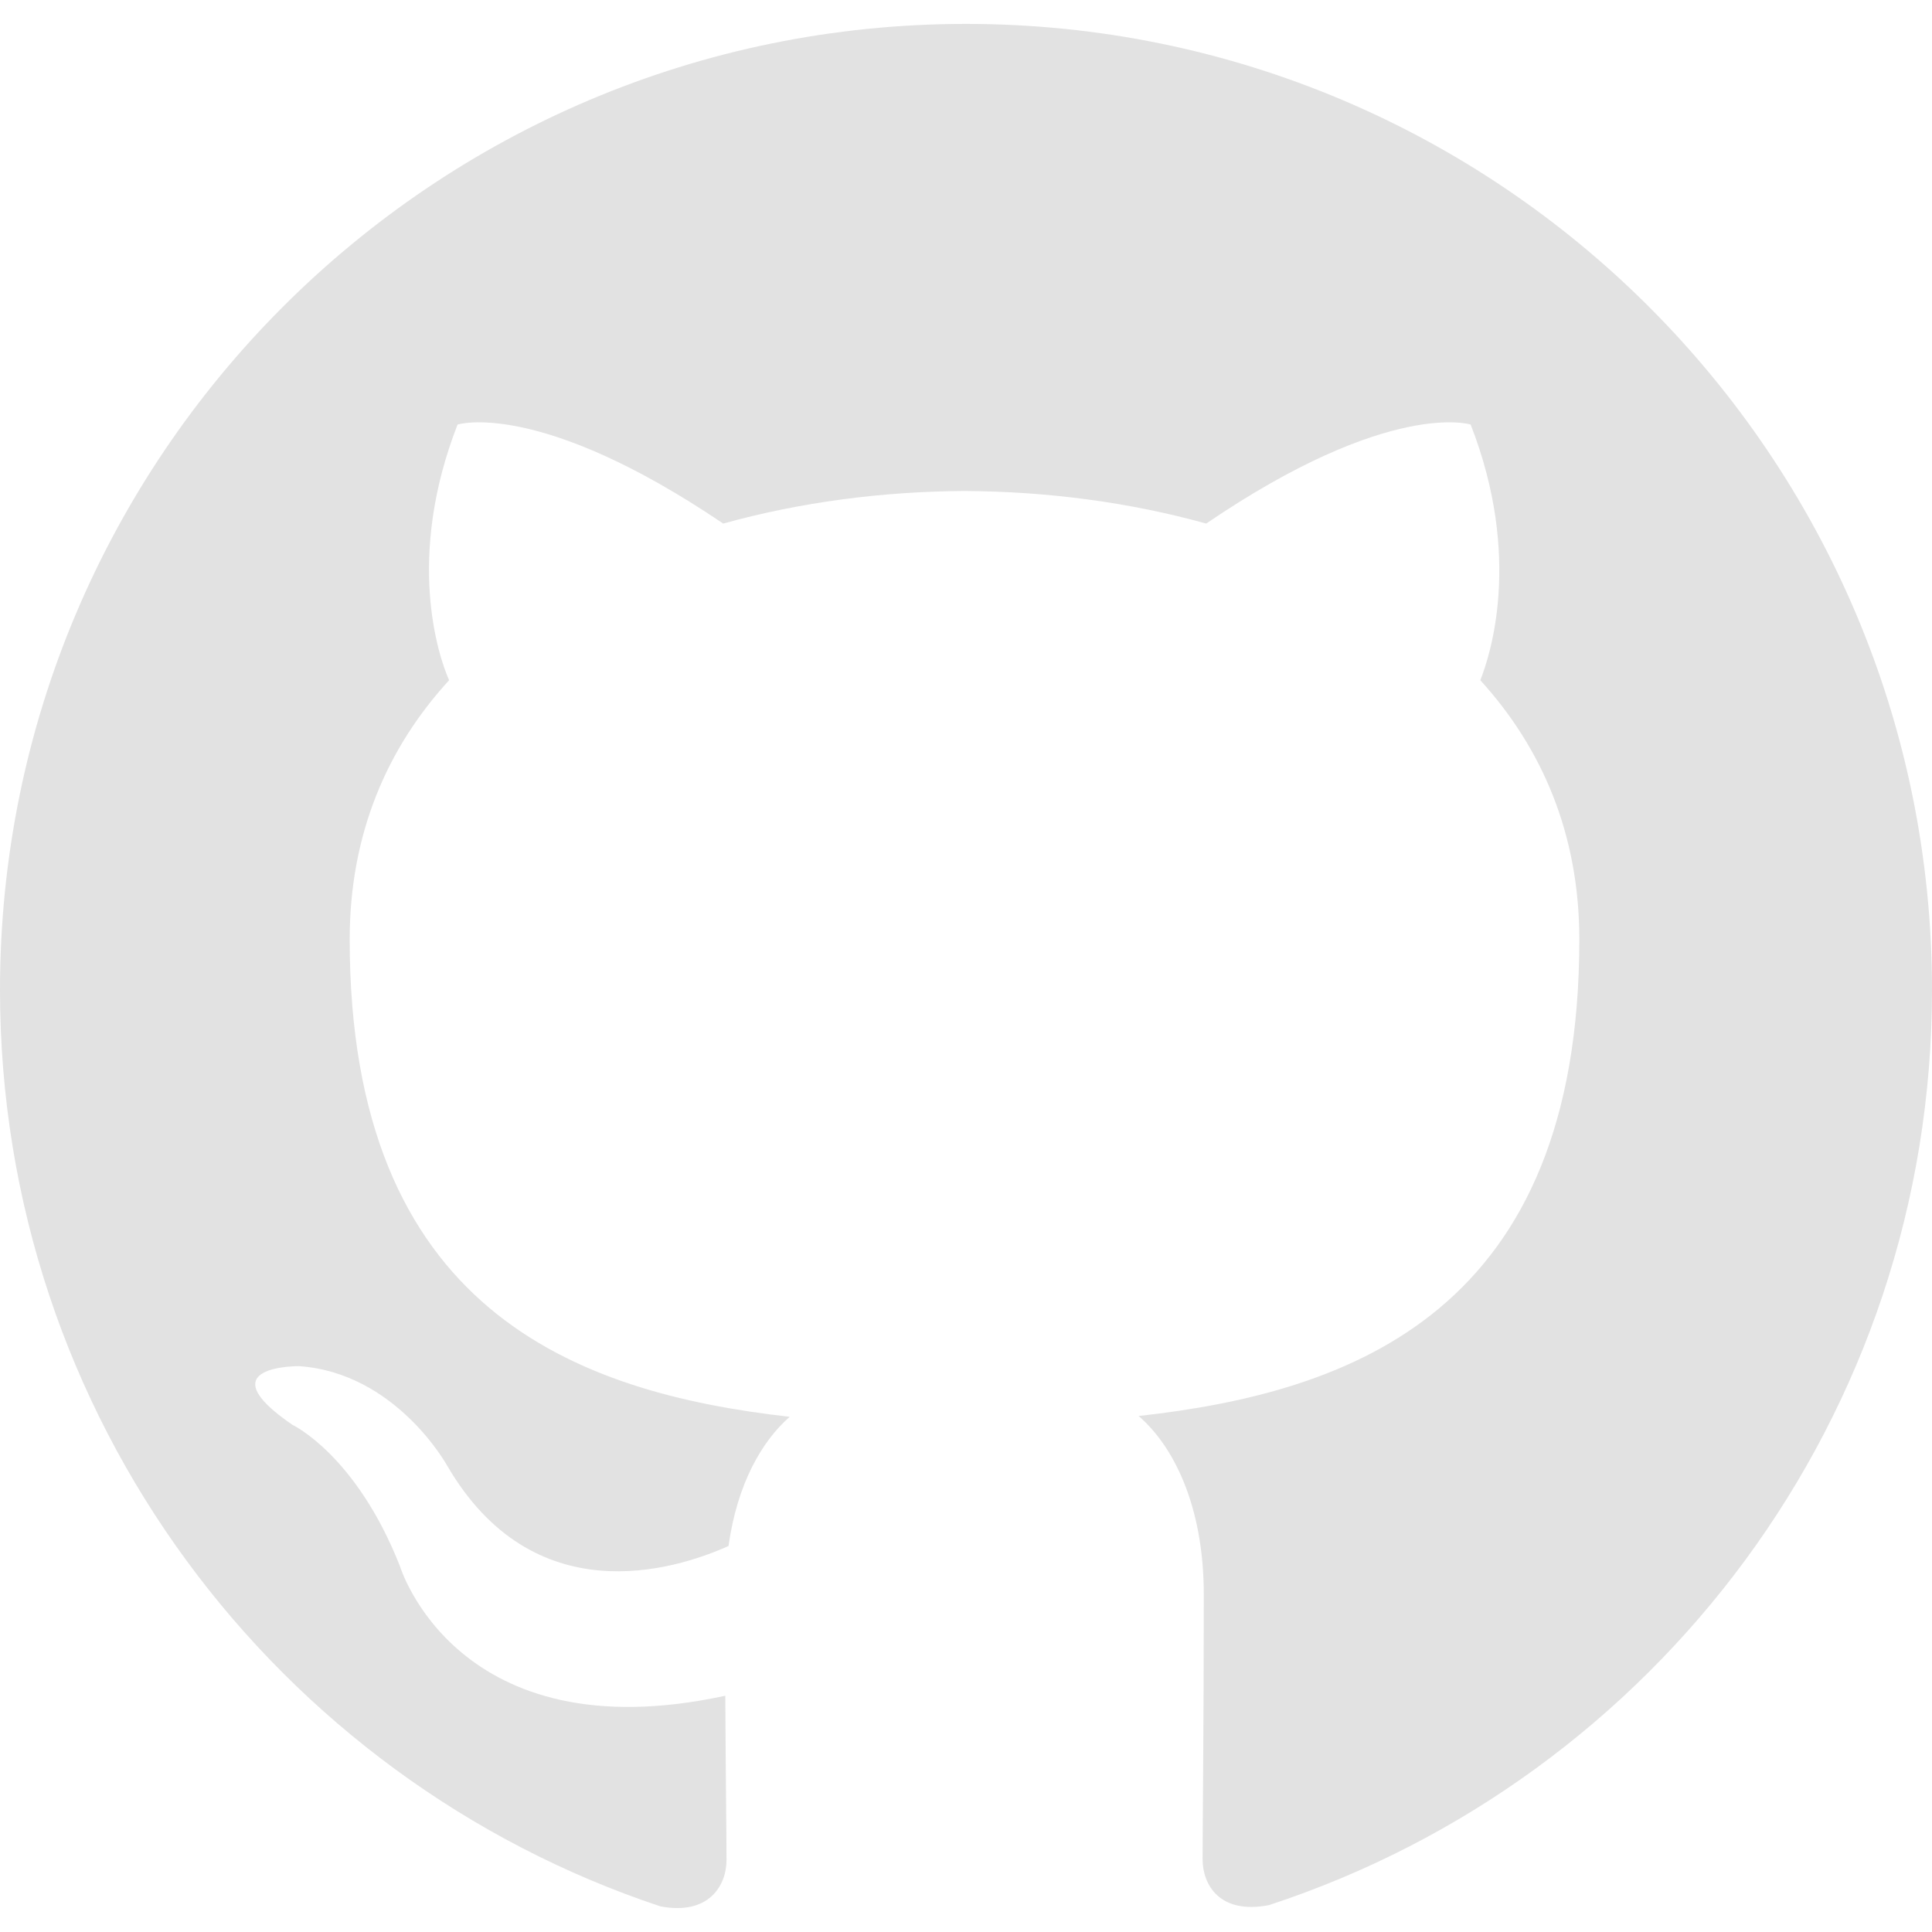
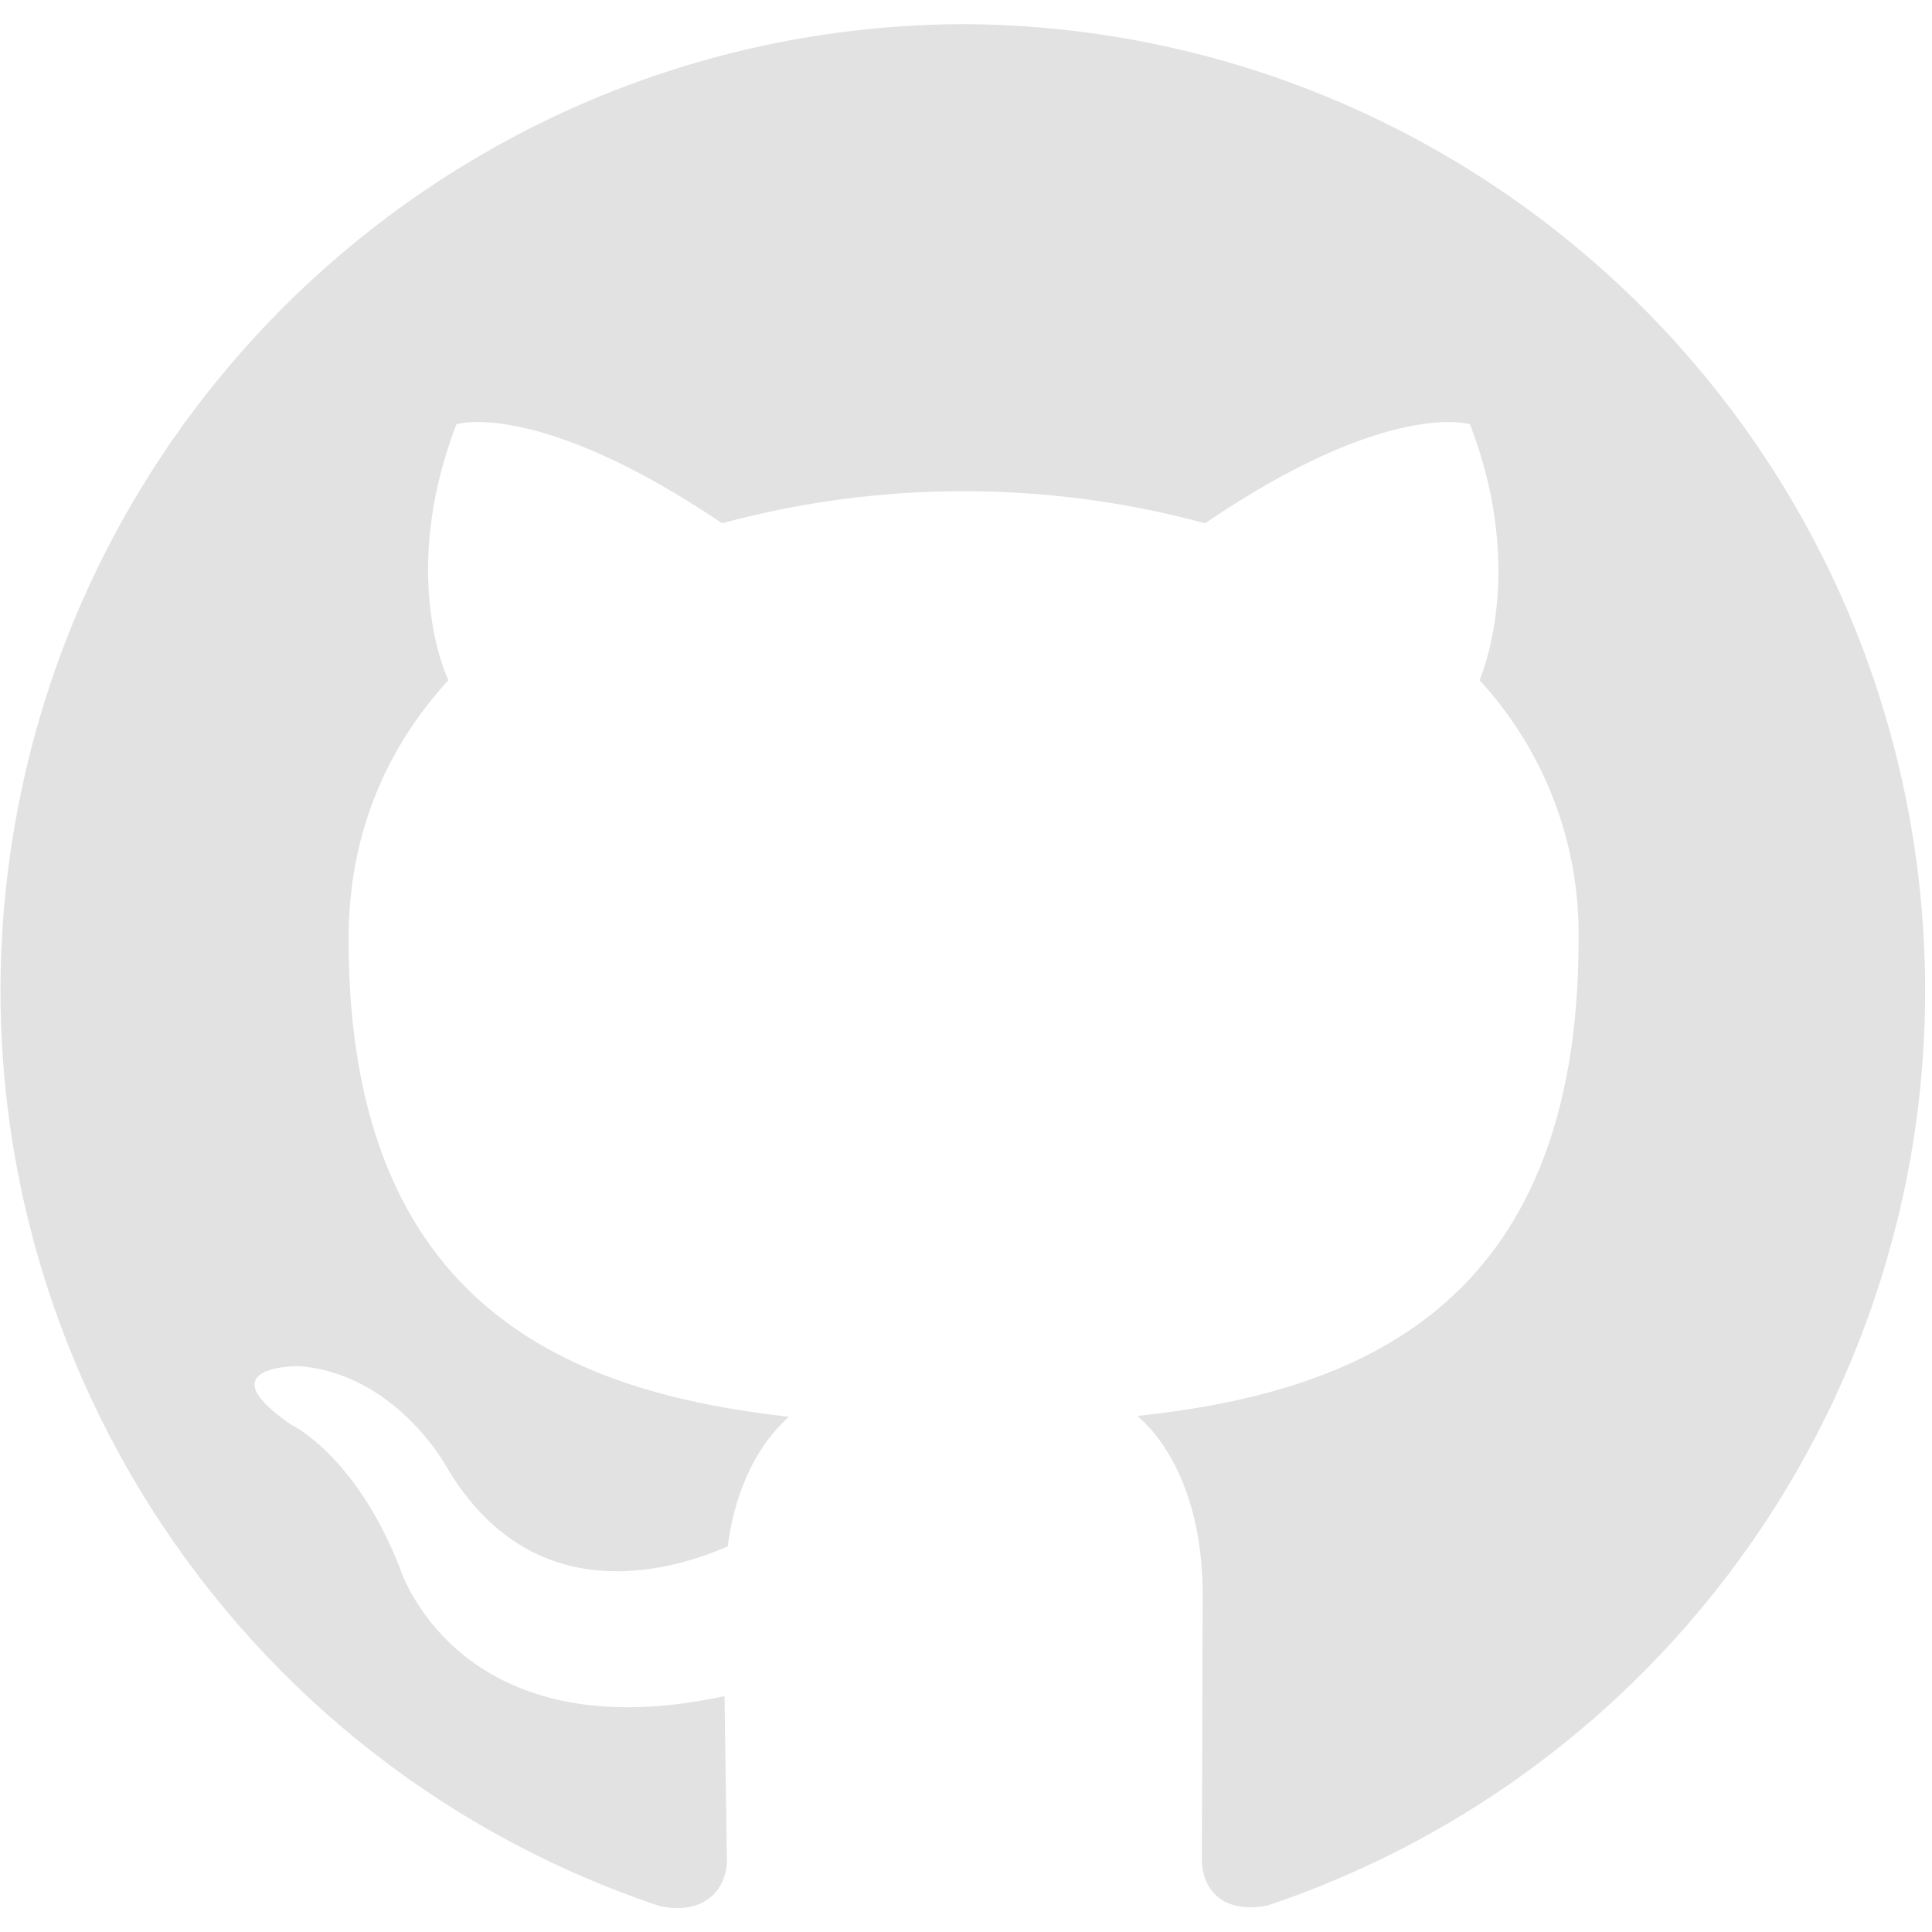
<svg xmlns="http://www.w3.org/2000/svg" width="16" height="16" viewBox="0 0 24 24">
-   <path fill="#e2e2e2" d="M12 .297c-6.63 0-12 5.373-12 12 0 5.303 3.438 9.8 8.205 11.385.6.113.82-.258.82-.577 0-.285-.01-1.04-.015-2.04-3.338.724-4.042-1.61-4.042-1.61C4.422 18.07 3.633 17.7 3.633 17.7c-1.087-.744.084-.729.084-.729 1.205.084 1.838 1.236 1.838 1.236 1.07 1.835 2.809 1.305 3.495.998.108-.776.417-1.305.76-1.605-2.665-.3-5.466-1.332-5.466-5.93 0-1.31.465-2.38 1.235-3.22-.135-.303-.54-1.523.105-3.176 0 0 1.005-.322 3.3 1.23.96-.267 1.98-.399 3-.405 1.02.006 2.04.138 3 .405 2.28-1.552 3.285-1.23 3.285-1.23.645 1.653.24 2.873.12 3.176.765.84 1.23 1.91 1.23 3.22 0 4.61-2.805 5.625-5.475 5.92.42.36.81 1.096.81 2.22 0 1.606-.015 2.896-.015 3.286 0 .315.21.69.825.57C20.565 22.092 24 17.592 24 12.297c0-6.627-5.373-12-12-12" />
+   <path fill="#e2e2e2" d="M12 .3a12 12 0 0 0-3.8 23.38c.6.12.83-.26.83-.57L9 21.07c-3.34.72-4.04-1.61-4.04-1.61-.55-1.39-1.34-1.76-1.34-1.76-1.08-.74.09-.73.09-.73 1.2.09 1.83 1.24 1.83 1.24 1.07 1.83 2.81 1.3 3.5 1 .1-.78.42-1.31.76-1.61-2.67-.3-5.47-1.33-5.47-5.93 0-1.31.47-2.38 1.24-3.22-.14-.3-.54-1.52.1-3.18 0 0 1-.32 3.3 1.23a11.5 11.5 0 0 1 6 0c2.28-1.55 3.29-1.23 3.29-1.23.64 1.66.24 2.88.12 3.18a4.65 4.65 0 0 1 1.23 3.22c0 4.61-2.8 5.63-5.48 5.92.42.36.81 1.1.81 2.22l-.01 3.29c0 .31.2.69.82.57A12 12 0 0 0 12 .3" />
</svg>
